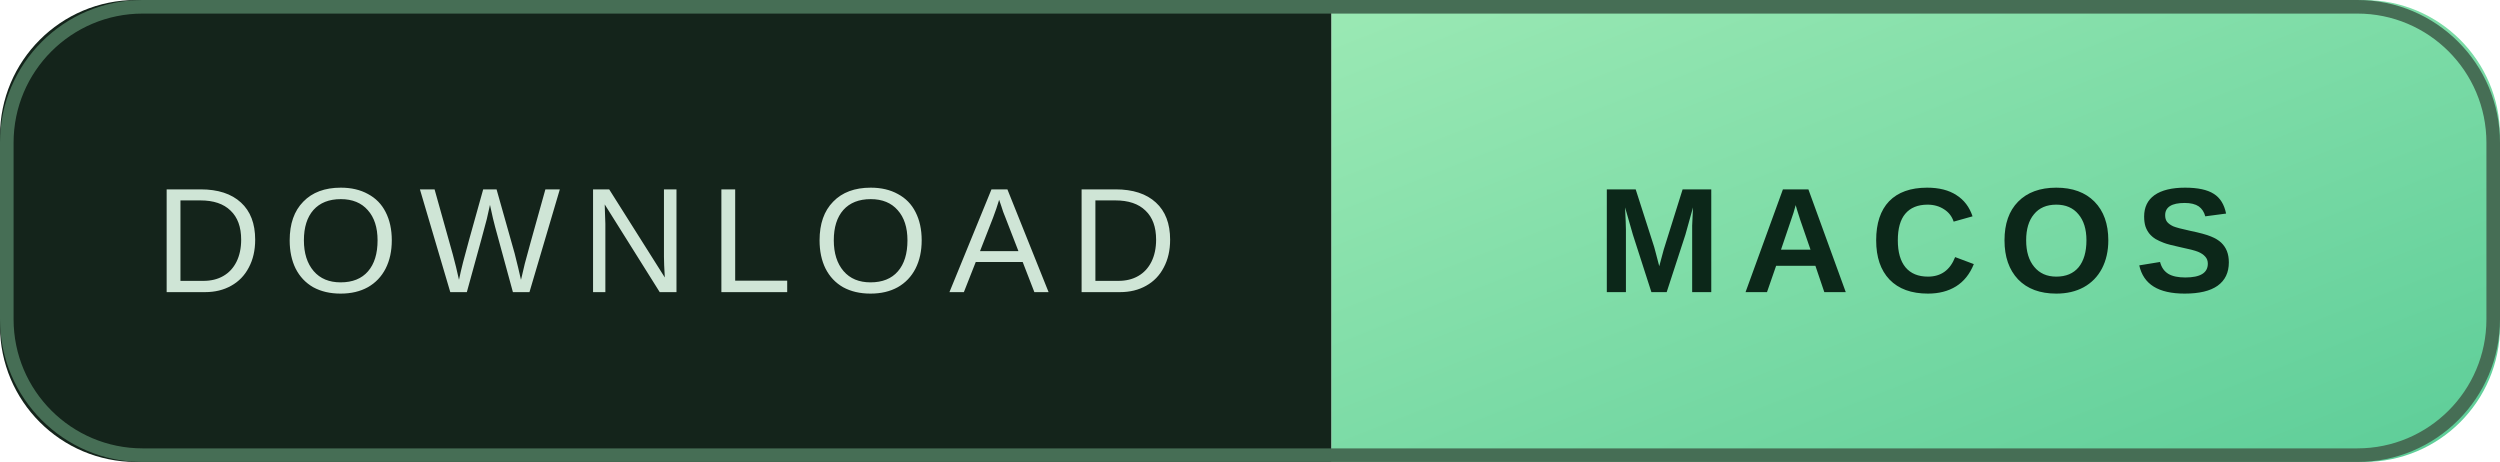
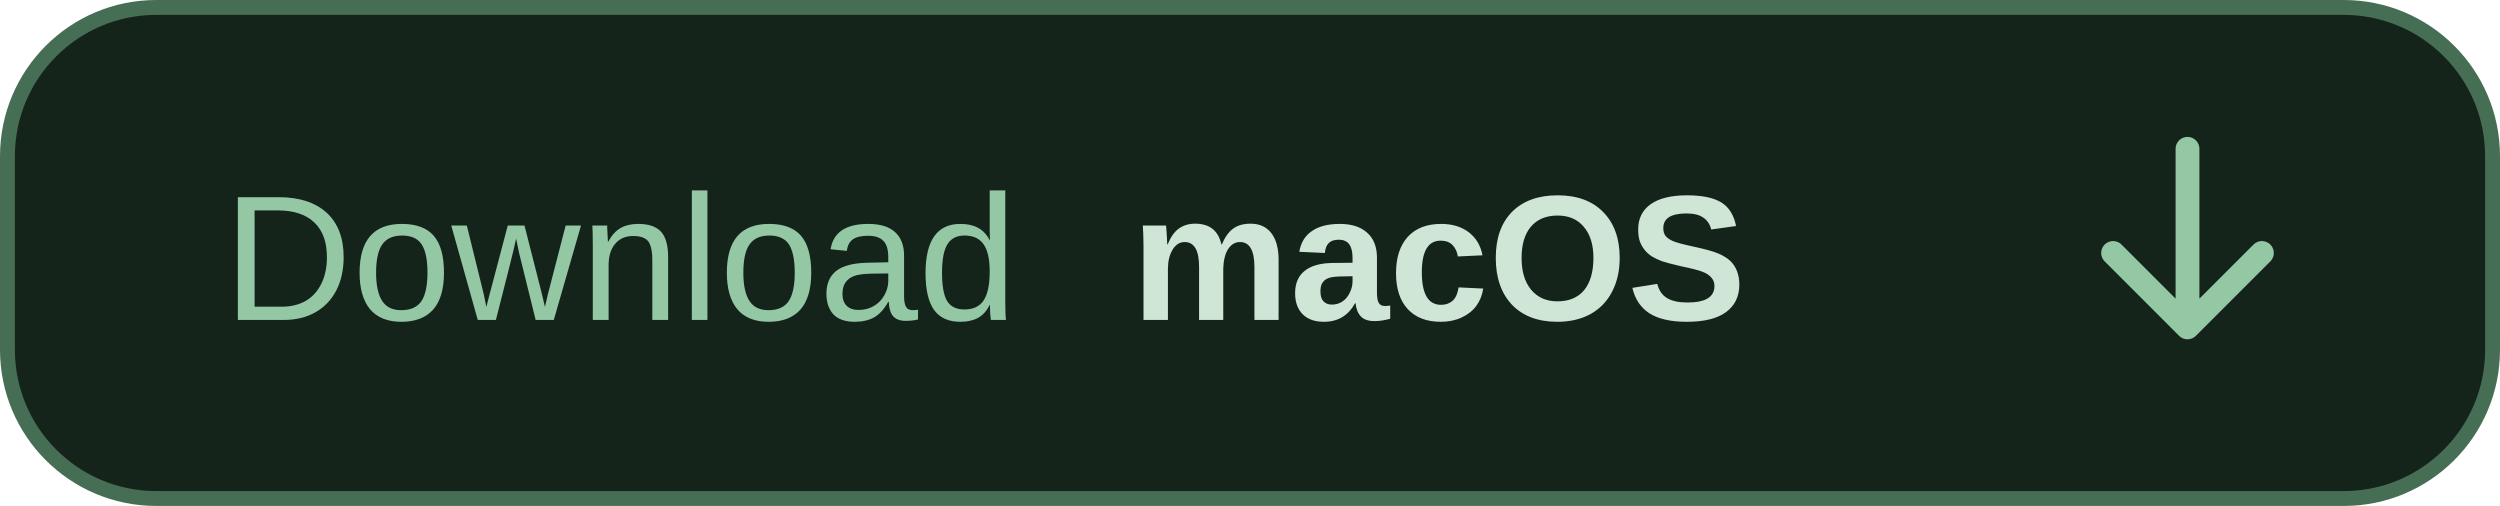
- <svg xmlns="http://www.w3.org/2000/svg" width="184" height="34" viewBox="0 0 184 34" role="img" aria-label="Download for macOS">
-   <defs>
-     <linearGradient id="mint" x2="1" y2="1">
-       <stop stop-color="#9BE9B4" />
-       <stop offset="1" stop-color="#5CCD98" />
-     </linearGradient>
-     <clipPath id="r">
-       <rect width="184" height="34" rx="10" />
-     </clipPath>
-   </defs>
-   <g clip-path="url(#r)">
-     <rect width="98" height="34" fill="#14241B" />
-     <rect x="98" width="86" height="34" fill="url(#mint)" />
-   </g>
-   <rect x=".5" y=".5" width="183" height="33" rx="10" fill="none" stroke="#466E55" />
-   <text x="49" y="21.5" text-anchor="middle" fill="#CFE5D6" font-family="Arial,Helvetica,sans-serif" font-size="11" letter-spacing="1.5">DOWNLOAD</text>
-   <text x="141" y="21.5" text-anchor="middle" fill="#0C2719" font-family="Arial,Helvetica,sans-serif" font-size="11" font-weight="700" letter-spacing="1.5">MACOS</text>
+ <svg xmlns="http://www.w3.org/2000/svg" width="168" height="34" viewBox="0 0 168 34" role="img" aria-label="Download for macOS">
+   <rect x=".5" y=".5" width="167" height="33" rx="10" fill="#14241B" stroke="#466E55" />
+   <text x="15" y="21.5" fill="#94C7A4" font-family="Arial,Helvetica,sans-serif" font-size="12" font-weight="400">Download</text>
+   <text x="76" y="21.5" fill="#CFE5D6" font-family="Arial,Helvetica,sans-serif" font-size="12" font-weight="600">macOS</text>
+   <path d="M147 10v12m-5-5 5 5 5-5" fill="none" stroke="#94C7A4" stroke-width="1.6" stroke-linecap="round" stroke-linejoin="round" />
</svg>
